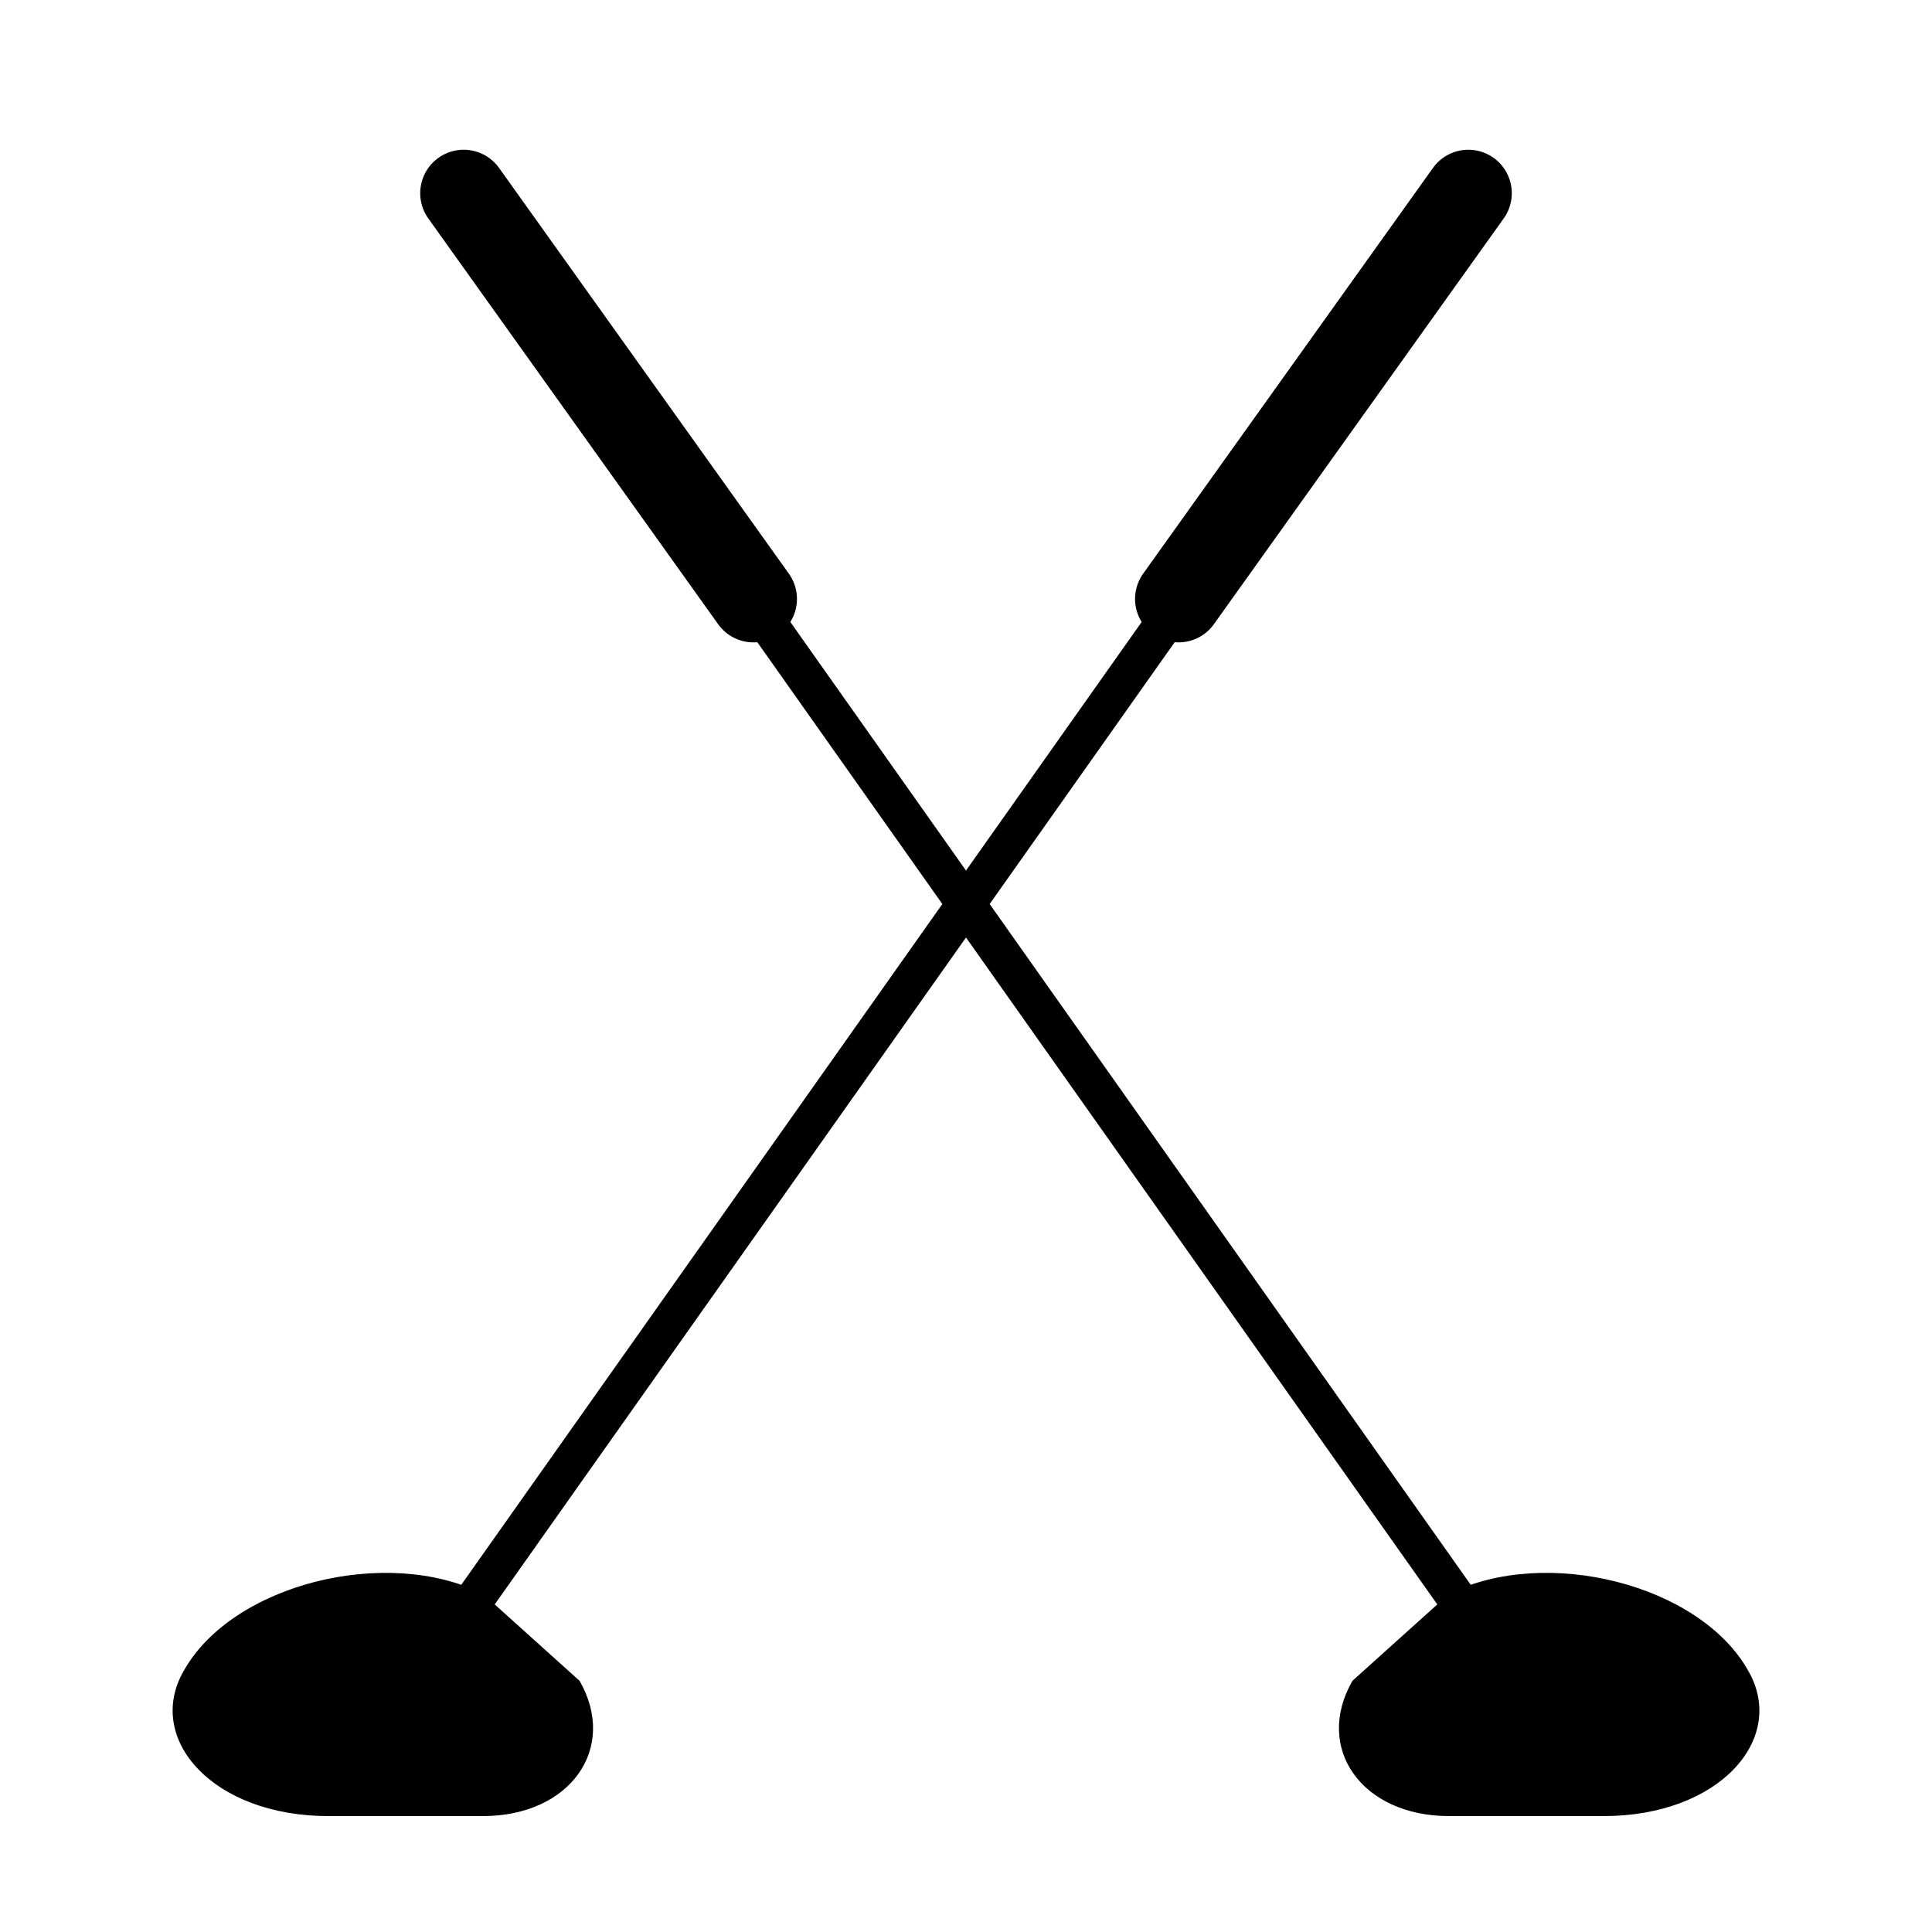
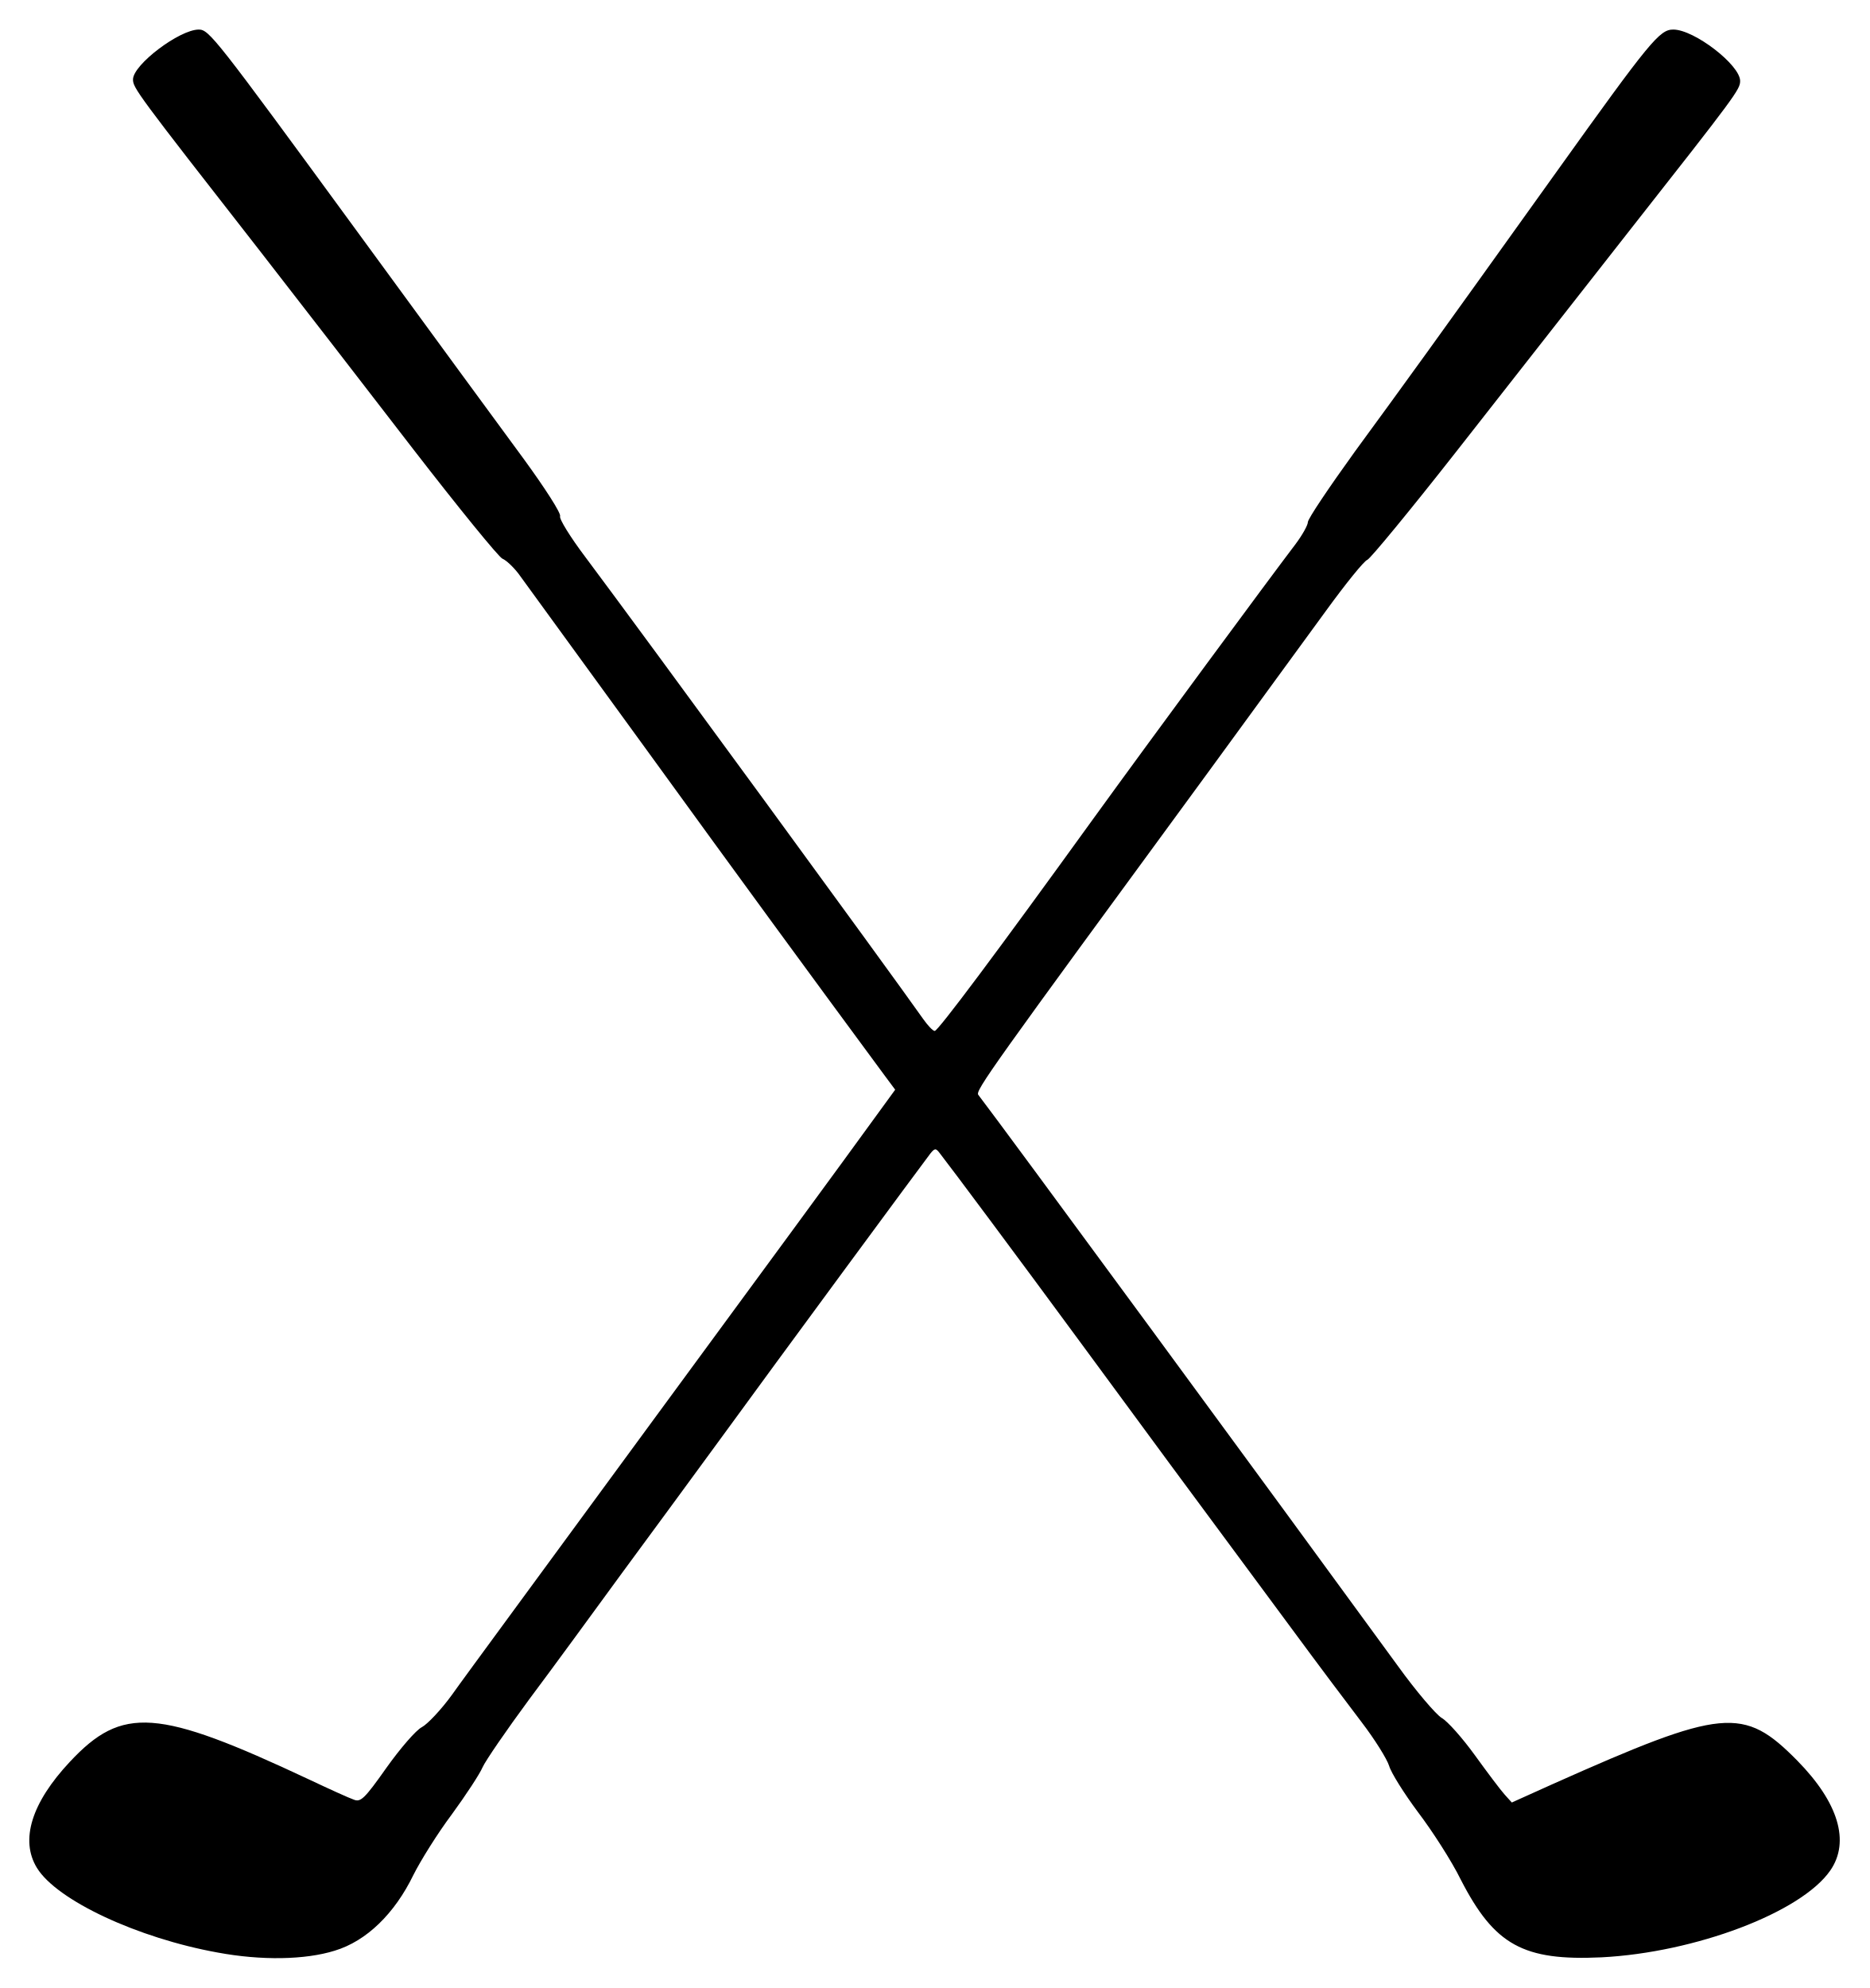
- <svg xmlns="http://www.w3.org/2000/svg" viewBox="0 0 200 200" role="img" aria-hidden="true" focusable="false">
-   <g stroke="currentColor" fill="none" stroke-linecap="round" stroke-linejoin="round">
-     <path d="M48 20 L154 170" stroke-width="4" />
-     <path d="M152 20 L46 170" stroke-width="4" />
-     <path d="M48 20 L78 62" stroke-width="9" />
-     <path d="M152 20 L122 62" stroke-width="9" />
-   </g>
-   <g fill="currentColor">
-     <path d="M150 165 C160 160 176 164 181 173 C185 180 178 188 166 188 L150 188 C141 188 136 181 140 174 Z" />
-     <path d="M50 165 C40 160 24 164 19 173 C15 180 22 188 34 188 L50 188 C59 188 64 181 60 174 Z" />
-   </g>
+ <svg xmlns="http://www.w3.org/2000/svg" viewBox="0 0 506 538" role="img" aria-hidden="true" focusable="false">
+   <path fill="currentColor" d="M58.9 528.4C37.3 524.5 15.4 514.3 10 505.5C5.4 498 8.5 487.9 18.9 476.8C33.1 461.6 42.6 462.3 83.5 481.5C89 484.1 94.5 486.6 95.7 487C97.6 487.8 98.6 486.9 104.6 478.4C108.3 473.2 112.6 468.2 114.2 467.4C115.7 466.6 119.4 462.7 122.3 458.7C125.1 454.7 150 420.9 177.4 383.5C204.9 346.1 230.7 310.9 234.8 305.2L242.3 294.9L239.4 291C218.6 262.8 201.3 239.2 174.7 202.5C157.1 178.3 141.6 157 140.3 155.2C138.9 153.4 137 151.6 136 151.2C135 150.8 124.1 137.4 111.8 121.5C99.5 105.5 80.9 81.5 70.5 68.1C37 25.2 36 23.8 36 21.5C36 17.5 48.6 8 53.8 8C56.6 8 58.3 10.2 96.2 62C115.7 88.7 136.3 116.8 141.9 124.4C147.5 132.1 151.9 138.9 151.6 139.7C151.3 140.4 154.4 145.4 158.4 150.7C174.5 172.2 240.6 262.6 249.9 275.8C251.1 277.5 252.5 279 253 279C253.9 279 269.9 257.6 295.9 221.6C311.9 199.5 343.1 157.2 350.7 147.2C352.5 144.8 354 142.1 354 141.3C354 140.4 359.8 131.8 366.8 122.1C380.7 103.1 386.3 95.4 421.3 46.5C446.7 11 449.2 8 452.9 8C458.6 8 471 17.6 471 21.9C471 24.2 470 25.6 440.9 62.6C427.5 79.7 406.4 106.6 394.1 122.3C381.7 138.1 370.9 151.2 370.1 151.5C369.2 151.8 364.2 158 358.9 165.3C353.6 172.5 339.3 192.2 327 209C268 289.5 263.9 295.2 264.8 296.3C271.2 304.6 344.5 404.4 378.4 450.9C383.3 457.7 388.7 464 390.2 464.9C391.8 465.8 395.8 470.3 399.2 475C402.6 479.7 406.2 484.5 407.3 485.7L409.2 487.8L420.3 482.8C466.5 462.2 471.9 461.7 486.5 476.5C497.6 487.8 500.8 498.4 495.4 506.2C487.5 517.6 458.8 528.4 433.5 529.7C412.3 530.7 404.5 526.4 395.4 508.7C392.9 503.6 387.6 495.4 383.8 490.4C380 485.3 376.5 479.7 376 477.9C375.4 476 372.1 470.7 368.5 466C364.9 461.3 356.5 450.1 349.8 441C319.2 399.7 311.2 388.8 292.6 363.5C275.1 339.7 257.8 316.5 254.3 312C253.3 310.7 253 310.7 251.8 312.2C250 314.5 210.2 368.5 195 389.4C188.1 398.8 176.2 415.1 168.5 425.5C160.9 435.9 149.6 451.4 143.3 459.8C137.1 468.2 131.4 476.5 130.6 478.3C129.9 480 126.1 485.8 122.3 491C118.4 496.2 113.8 503.6 111.9 507.4C106.8 517.9 99.2 525.3 90.6 527.9C82.6 530.4 70.7 530.6 58.9 528.4Z" />
</svg>
